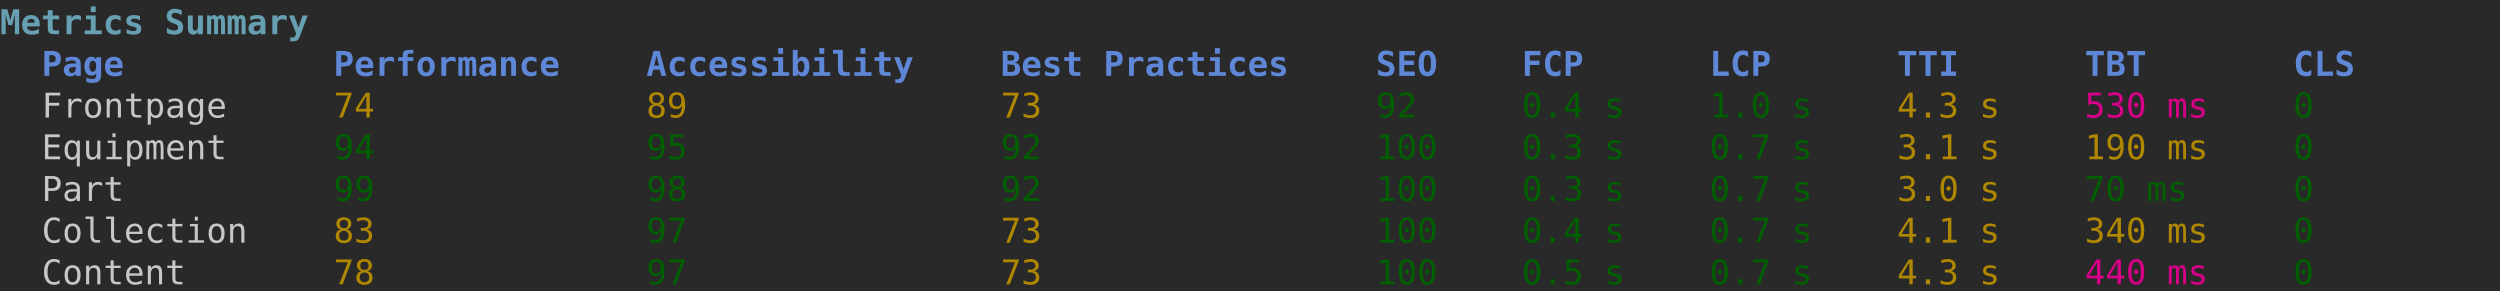
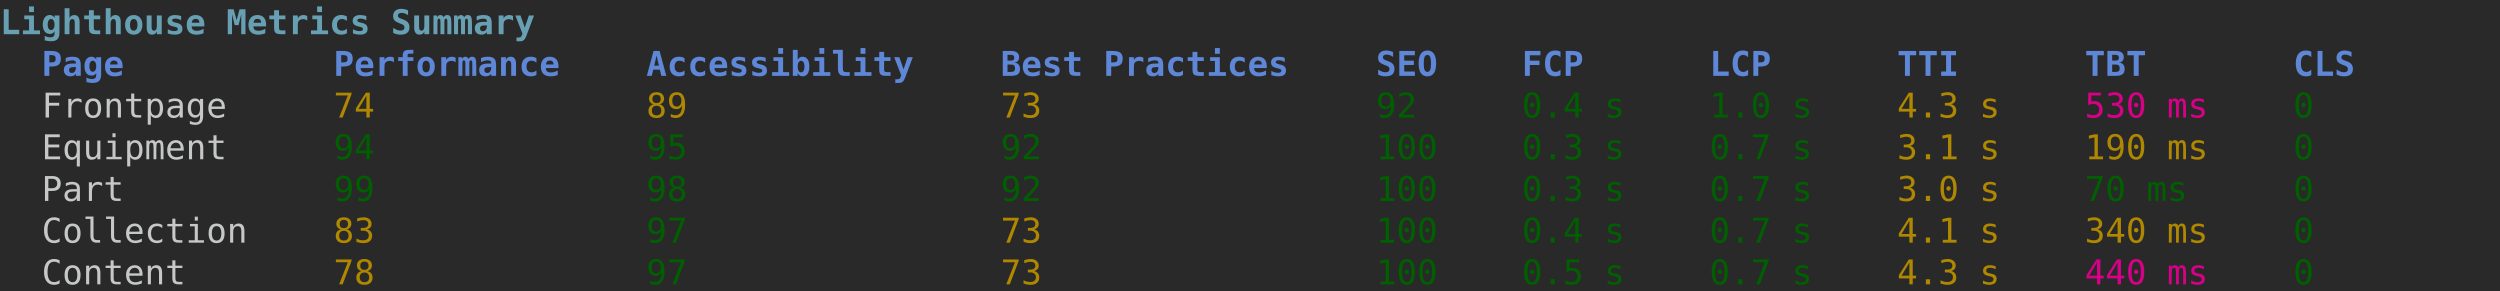
<svg xmlns="http://www.w3.org/2000/svg" class="rich-terminal" viewBox="9 41 1463.0 169.8">
  <style>

    @font-face {
        font-family: "Fira Code";
        src: local("FiraCode-Regular"),
                url("https://cdnjs.cloudflare.com/ajax/libs/firacode/6.2.0/woff2/FiraCode-Regular.woff2") format("woff2"),
                url("https://cdnjs.cloudflare.com/ajax/libs/firacode/6.2.0/woff/FiraCode-Regular.woff") format("woff");
        font-style: normal;
        font-weight: 400;
    }
    @font-face {
        font-family: "Fira Code";
        src: local("FiraCode-Bold"),
                url("https://cdnjs.cloudflare.com/ajax/libs/firacode/6.2.0/woff2/FiraCode-Bold.woff2") format("woff2"),
                url("https://cdnjs.cloudflare.com/ajax/libs/firacode/6.2.0/woff/FiraCode-Bold.woff") format("woff");
        font-style: bold;
        font-weight: 700;
    }

-     .terminal-2602587807-matrix {
+     .terminal-4013972187-matrix {
        font-family: Fira Code, monospace;
        font-size: 20px;
        line-height: 24.4px;
        font-variant-east-asian: full-width;
    }

-     .terminal-2602587807-title {
+     .terminal-4013972187-title {
        font-size: 18px;
        font-weight: bold;
        font-family: arial;
    }

-     .terminal-2602587807-r1 { fill: #68a0b3;font-weight: bold }
- .terminal-2602587807-r2 { fill: #c5c8c6 }
- .terminal-2602587807-r3 { fill: #5f87d7;font-weight: bold }
- .terminal-2602587807-r4 { fill: #af8700 }
- .terminal-2602587807-r5 { fill: #005f00 }
- .terminal-2602587807-r6 { fill: #d70087 }
+     .terminal-4013972187-r1 { fill: #68a0b3;font-weight: bold }
+ .terminal-4013972187-r2 { fill: #c5c8c6 }
+ .terminal-4013972187-r3 { fill: #5f87d7;font-weight: bold }
+ .terminal-4013972187-r4 { fill: #af8700 }
+ .terminal-4013972187-r5 { fill: #005f00 }
+ .terminal-4013972187-r6 { fill: #d70087 }
    </style>
  <defs>
-     <clipPath id="terminal-2602587807-clip-terminal">
+     <clipPath id="terminal-4013972187-clip-terminal">
      <rect x="0" y="0" width="1463.0" height="169.8" />
    </clipPath>
-     <clipPath id="terminal-2602587807-line-0">
+     <clipPath id="terminal-4013972187-line-0">
      <rect x="0" y="1.5" width="1464" height="24.65" />
    </clipPath>
-     <clipPath id="terminal-2602587807-line-1">
+     <clipPath id="terminal-4013972187-line-1">
      <rect x="0" y="25.9" width="1464" height="24.65" />
    </clipPath>
-     <clipPath id="terminal-2602587807-line-2">
+     <clipPath id="terminal-4013972187-line-2">
      <rect x="0" y="50.3" width="1464" height="24.65" />
    </clipPath>
-     <clipPath id="terminal-2602587807-line-3">
+     <clipPath id="terminal-4013972187-line-3">
      <rect x="0" y="74.7" width="1464" height="24.65" />
    </clipPath>
-     <clipPath id="terminal-2602587807-line-4">
+     <clipPath id="terminal-4013972187-line-4">
      <rect x="0" y="99.1" width="1464" height="24.65" />
    </clipPath>
-     <clipPath id="terminal-2602587807-line-5">
+     <clipPath id="terminal-4013972187-line-5">
      <rect x="0" y="123.5" width="1464" height="24.65" />
    </clipPath>
  </defs>
  <rect fill="#292929" stroke="rgba(255,255,255,0.35)" stroke-width="1" x="1" y="1" width="1480" height="218.8" rx="8" />
-   <text class="terminal-2602587807-title" fill="#c5c8c6" text-anchor="middle" x="740" y="27">Rich</text>
+   <text class="terminal-4013972187-title" fill="#c5c8c6" text-anchor="middle" x="740" y="27">Rich</text>
  <g transform="translate(26,22)">
    <circle cx="0" cy="0" r="7" fill="#ff5f57" />
    <circle cx="22" cy="0" r="7" fill="#febc2e" />
    <circle cx="44" cy="0" r="7" fill="#28c840" />
  </g>
-   <g transform="translate(9, 41)" clip-path="url(#terminal-2602587807-clip-terminal)">
-     <g class="terminal-2602587807-matrix">
-       <text class="terminal-2602587807-r1" x="0" y="20" textLength="183" clip-path="url(#terminal-2602587807-line-0)">Metrics Summary</text>
-       <text class="terminal-2602587807-r2" x="1464" y="20" textLength="12.2" clip-path="url(#terminal-2602587807-line-0)">
+   <g transform="translate(9, 41)" clip-path="url(#terminal-4013972187-clip-terminal)">
+     <g class="terminal-4013972187-matrix">
+       <text class="terminal-4013972187-r1" x="0" y="20" textLength="317.2" clip-path="url(#terminal-4013972187-line-0)">Lighthouse Metrics Summary</text>
+       <text class="terminal-4013972187-r2" x="1464" y="20" textLength="12.2" clip-path="url(#terminal-4013972187-line-0)">
</text>
-       <text class="terminal-2602587807-r3" x="24.4" y="44.4" textLength="122" clip-path="url(#terminal-2602587807-line-1)">Page      </text>
-       <text class="terminal-2602587807-r3" x="195.2" y="44.4" textLength="134.2" clip-path="url(#terminal-2602587807-line-1)">Performance</text>
-       <text class="terminal-2602587807-r3" x="378.2" y="44.4" textLength="158.6" clip-path="url(#terminal-2602587807-line-1)">Accessibility</text>
-       <text class="terminal-2602587807-r3" x="585.6" y="44.4" textLength="170.8" clip-path="url(#terminal-2602587807-line-1)">Best Practices</text>
-       <text class="terminal-2602587807-r3" x="805.2" y="44.4" textLength="36.6" clip-path="url(#terminal-2602587807-line-1)">SEO</text>
-       <text class="terminal-2602587807-r3" x="890.6" y="44.4" textLength="61" clip-path="url(#terminal-2602587807-line-1)">  FCP</text>
-       <text class="terminal-2602587807-r3" x="1000.4" y="44.4" textLength="61" clip-path="url(#terminal-2602587807-line-1)">  LCP</text>
-       <text class="terminal-2602587807-r3" x="1110.2" y="44.4" textLength="61" clip-path="url(#terminal-2602587807-line-1)">  TTI</text>
-       <text class="terminal-2602587807-r3" x="1220" y="44.4" textLength="73.2" clip-path="url(#terminal-2602587807-line-1)">   TBT</text>
-       <text class="terminal-2602587807-r3" x="1342" y="44.4" textLength="36.6" clip-path="url(#terminal-2602587807-line-1)">CLS</text>
-       <text class="terminal-2602587807-r2" x="1464" y="44.4" textLength="12.2" clip-path="url(#terminal-2602587807-line-1)">
+       <text class="terminal-4013972187-r3" x="24.4" y="44.4" textLength="122" clip-path="url(#terminal-4013972187-line-1)">Page      </text>
+       <text class="terminal-4013972187-r3" x="195.2" y="44.4" textLength="134.2" clip-path="url(#terminal-4013972187-line-1)">Performance</text>
+       <text class="terminal-4013972187-r3" x="378.2" y="44.4" textLength="158.6" clip-path="url(#terminal-4013972187-line-1)">Accessibility</text>
+       <text class="terminal-4013972187-r3" x="585.6" y="44.4" textLength="170.8" clip-path="url(#terminal-4013972187-line-1)">Best Practices</text>
+       <text class="terminal-4013972187-r3" x="805.2" y="44.4" textLength="36.6" clip-path="url(#terminal-4013972187-line-1)">SEO</text>
+       <text class="terminal-4013972187-r3" x="890.6" y="44.4" textLength="61" clip-path="url(#terminal-4013972187-line-1)">  FCP</text>
+       <text class="terminal-4013972187-r3" x="1000.4" y="44.4" textLength="61" clip-path="url(#terminal-4013972187-line-1)">  LCP</text>
+       <text class="terminal-4013972187-r3" x="1110.2" y="44.4" textLength="61" clip-path="url(#terminal-4013972187-line-1)">  TTI</text>
+       <text class="terminal-4013972187-r3" x="1220" y="44.4" textLength="73.2" clip-path="url(#terminal-4013972187-line-1)">   TBT</text>
+       <text class="terminal-4013972187-r3" x="1342" y="44.4" textLength="36.6" clip-path="url(#terminal-4013972187-line-1)">CLS</text>
+       <text class="terminal-4013972187-r2" x="1464" y="44.4" textLength="12.2" clip-path="url(#terminal-4013972187-line-1)">
</text>
-       <text class="terminal-2602587807-r2" x="24.4" y="68.8" textLength="122" clip-path="url(#terminal-2602587807-line-2)">Frontpage </text>
-       <text class="terminal-2602587807-r4" x="195.2" y="68.8" textLength="134.2" clip-path="url(#terminal-2602587807-line-2)">         74</text>
-       <text class="terminal-2602587807-r4" x="378.2" y="68.8" textLength="158.6" clip-path="url(#terminal-2602587807-line-2)">           89</text>
-       <text class="terminal-2602587807-r4" x="585.6" y="68.8" textLength="170.8" clip-path="url(#terminal-2602587807-line-2)">            73</text>
-       <text class="terminal-2602587807-r5" x="805.2" y="68.8" textLength="36.6" clip-path="url(#terminal-2602587807-line-2)"> 92</text>
-       <text class="terminal-2602587807-r5" x="890.6" y="68.8" textLength="61" clip-path="url(#terminal-2602587807-line-2)">0.4 s</text>
-       <text class="terminal-2602587807-r5" x="1000.4" y="68.8" textLength="61" clip-path="url(#terminal-2602587807-line-2)">1.0 s</text>
-       <text class="terminal-2602587807-r4" x="1110.2" y="68.8" textLength="61" clip-path="url(#terminal-2602587807-line-2)">4.3 s</text>
-       <text class="terminal-2602587807-r6" x="1220" y="68.8" textLength="73.2" clip-path="url(#terminal-2602587807-line-2)">530 ms</text>
-       <text class="terminal-2602587807-r5" x="1342" y="68.8" textLength="36.6" clip-path="url(#terminal-2602587807-line-2)">  0</text>
-       <text class="terminal-2602587807-r2" x="1464" y="68.8" textLength="12.2" clip-path="url(#terminal-2602587807-line-2)">
+       <text class="terminal-4013972187-r2" x="24.4" y="68.8" textLength="122" clip-path="url(#terminal-4013972187-line-2)">Frontpage </text>
+       <text class="terminal-4013972187-r4" x="195.2" y="68.8" textLength="134.2" clip-path="url(#terminal-4013972187-line-2)">         74</text>
+       <text class="terminal-4013972187-r4" x="378.2" y="68.8" textLength="158.6" clip-path="url(#terminal-4013972187-line-2)">           89</text>
+       <text class="terminal-4013972187-r4" x="585.6" y="68.8" textLength="170.8" clip-path="url(#terminal-4013972187-line-2)">            73</text>
+       <text class="terminal-4013972187-r5" x="805.2" y="68.8" textLength="36.6" clip-path="url(#terminal-4013972187-line-2)"> 92</text>
+       <text class="terminal-4013972187-r5" x="890.6" y="68.8" textLength="61" clip-path="url(#terminal-4013972187-line-2)">0.4 s</text>
+       <text class="terminal-4013972187-r5" x="1000.4" y="68.8" textLength="61" clip-path="url(#terminal-4013972187-line-2)">1.0 s</text>
+       <text class="terminal-4013972187-r4" x="1110.2" y="68.8" textLength="61" clip-path="url(#terminal-4013972187-line-2)">4.3 s</text>
+       <text class="terminal-4013972187-r6" x="1220" y="68.8" textLength="73.2" clip-path="url(#terminal-4013972187-line-2)">530 ms</text>
+       <text class="terminal-4013972187-r5" x="1342" y="68.8" textLength="36.6" clip-path="url(#terminal-4013972187-line-2)">  0</text>
+       <text class="terminal-4013972187-r2" x="1464" y="68.8" textLength="12.2" clip-path="url(#terminal-4013972187-line-2)">
</text>
-       <text class="terminal-2602587807-r2" x="24.4" y="93.2" textLength="122" clip-path="url(#terminal-2602587807-line-3)">Equipment </text>
-       <text class="terminal-2602587807-r5" x="195.2" y="93.2" textLength="134.2" clip-path="url(#terminal-2602587807-line-3)">         94</text>
-       <text class="terminal-2602587807-r5" x="378.2" y="93.2" textLength="158.6" clip-path="url(#terminal-2602587807-line-3)">           95</text>
-       <text class="terminal-2602587807-r5" x="585.6" y="93.2" textLength="170.8" clip-path="url(#terminal-2602587807-line-3)">            92</text>
-       <text class="terminal-2602587807-r5" x="805.2" y="93.2" textLength="36.6" clip-path="url(#terminal-2602587807-line-3)">100</text>
-       <text class="terminal-2602587807-r5" x="890.6" y="93.2" textLength="61" clip-path="url(#terminal-2602587807-line-3)">0.3 s</text>
-       <text class="terminal-2602587807-r5" x="1000.4" y="93.2" textLength="61" clip-path="url(#terminal-2602587807-line-3)">0.7 s</text>
-       <text class="terminal-2602587807-r4" x="1110.2" y="93.2" textLength="61" clip-path="url(#terminal-2602587807-line-3)">3.1 s</text>
-       <text class="terminal-2602587807-r4" x="1220" y="93.2" textLength="73.2" clip-path="url(#terminal-2602587807-line-3)">190 ms</text>
-       <text class="terminal-2602587807-r5" x="1342" y="93.2" textLength="36.6" clip-path="url(#terminal-2602587807-line-3)">  0</text>
-       <text class="terminal-2602587807-r2" x="1464" y="93.2" textLength="12.2" clip-path="url(#terminal-2602587807-line-3)">
+       <text class="terminal-4013972187-r2" x="24.4" y="93.2" textLength="122" clip-path="url(#terminal-4013972187-line-3)">Equipment </text>
+       <text class="terminal-4013972187-r5" x="195.2" y="93.2" textLength="134.2" clip-path="url(#terminal-4013972187-line-3)">         94</text>
+       <text class="terminal-4013972187-r5" x="378.2" y="93.2" textLength="158.6" clip-path="url(#terminal-4013972187-line-3)">           95</text>
+       <text class="terminal-4013972187-r5" x="585.6" y="93.2" textLength="170.8" clip-path="url(#terminal-4013972187-line-3)">            92</text>
+       <text class="terminal-4013972187-r5" x="805.2" y="93.2" textLength="36.6" clip-path="url(#terminal-4013972187-line-3)">100</text>
+       <text class="terminal-4013972187-r5" x="890.6" y="93.2" textLength="61" clip-path="url(#terminal-4013972187-line-3)">0.3 s</text>
+       <text class="terminal-4013972187-r5" x="1000.4" y="93.2" textLength="61" clip-path="url(#terminal-4013972187-line-3)">0.7 s</text>
+       <text class="terminal-4013972187-r4" x="1110.2" y="93.2" textLength="61" clip-path="url(#terminal-4013972187-line-3)">3.1 s</text>
+       <text class="terminal-4013972187-r4" x="1220" y="93.2" textLength="73.2" clip-path="url(#terminal-4013972187-line-3)">190 ms</text>
+       <text class="terminal-4013972187-r5" x="1342" y="93.2" textLength="36.6" clip-path="url(#terminal-4013972187-line-3)">  0</text>
+       <text class="terminal-4013972187-r2" x="1464" y="93.2" textLength="12.2" clip-path="url(#terminal-4013972187-line-3)">
</text>
-       <text class="terminal-2602587807-r2" x="24.4" y="117.6" textLength="122" clip-path="url(#terminal-2602587807-line-4)">Part      </text>
-       <text class="terminal-2602587807-r5" x="195.2" y="117.6" textLength="134.2" clip-path="url(#terminal-2602587807-line-4)">         99</text>
-       <text class="terminal-2602587807-r5" x="378.2" y="117.6" textLength="158.6" clip-path="url(#terminal-2602587807-line-4)">           98</text>
-       <text class="terminal-2602587807-r5" x="585.6" y="117.6" textLength="170.8" clip-path="url(#terminal-2602587807-line-4)">            92</text>
-       <text class="terminal-2602587807-r5" x="805.2" y="117.6" textLength="36.6" clip-path="url(#terminal-2602587807-line-4)">100</text>
-       <text class="terminal-2602587807-r5" x="890.6" y="117.6" textLength="61" clip-path="url(#terminal-2602587807-line-4)">0.3 s</text>
-       <text class="terminal-2602587807-r5" x="1000.4" y="117.6" textLength="61" clip-path="url(#terminal-2602587807-line-4)">0.7 s</text>
-       <text class="terminal-2602587807-r4" x="1110.2" y="117.6" textLength="61" clip-path="url(#terminal-2602587807-line-4)">3.0 s</text>
-       <text class="terminal-2602587807-r5" x="1220" y="117.6" textLength="73.2" clip-path="url(#terminal-2602587807-line-4)"> 70 ms</text>
-       <text class="terminal-2602587807-r5" x="1342" y="117.6" textLength="36.6" clip-path="url(#terminal-2602587807-line-4)">  0</text>
-       <text class="terminal-2602587807-r2" x="1464" y="117.6" textLength="12.2" clip-path="url(#terminal-2602587807-line-4)">
+       <text class="terminal-4013972187-r2" x="24.4" y="117.6" textLength="122" clip-path="url(#terminal-4013972187-line-4)">Part      </text>
+       <text class="terminal-4013972187-r5" x="195.2" y="117.6" textLength="134.2" clip-path="url(#terminal-4013972187-line-4)">         99</text>
+       <text class="terminal-4013972187-r5" x="378.2" y="117.6" textLength="158.6" clip-path="url(#terminal-4013972187-line-4)">           98</text>
+       <text class="terminal-4013972187-r5" x="585.6" y="117.6" textLength="170.8" clip-path="url(#terminal-4013972187-line-4)">            92</text>
+       <text class="terminal-4013972187-r5" x="805.2" y="117.6" textLength="36.6" clip-path="url(#terminal-4013972187-line-4)">100</text>
+       <text class="terminal-4013972187-r5" x="890.6" y="117.6" textLength="61" clip-path="url(#terminal-4013972187-line-4)">0.3 s</text>
+       <text class="terminal-4013972187-r5" x="1000.4" y="117.6" textLength="61" clip-path="url(#terminal-4013972187-line-4)">0.7 s</text>
+       <text class="terminal-4013972187-r4" x="1110.2" y="117.6" textLength="61" clip-path="url(#terminal-4013972187-line-4)">3.0 s</text>
+       <text class="terminal-4013972187-r5" x="1220" y="117.6" textLength="73.2" clip-path="url(#terminal-4013972187-line-4)"> 70 ms</text>
+       <text class="terminal-4013972187-r5" x="1342" y="117.6" textLength="36.6" clip-path="url(#terminal-4013972187-line-4)">  0</text>
+       <text class="terminal-4013972187-r2" x="1464" y="117.6" textLength="12.2" clip-path="url(#terminal-4013972187-line-4)">
</text>
-       <text class="terminal-2602587807-r2" x="24.4" y="142" textLength="122" clip-path="url(#terminal-2602587807-line-5)">Collection</text>
-       <text class="terminal-2602587807-r4" x="195.2" y="142" textLength="134.2" clip-path="url(#terminal-2602587807-line-5)">         83</text>
-       <text class="terminal-2602587807-r5" x="378.2" y="142" textLength="158.6" clip-path="url(#terminal-2602587807-line-5)">           97</text>
-       <text class="terminal-2602587807-r4" x="585.6" y="142" textLength="170.8" clip-path="url(#terminal-2602587807-line-5)">            73</text>
-       <text class="terminal-2602587807-r5" x="805.2" y="142" textLength="36.6" clip-path="url(#terminal-2602587807-line-5)">100</text>
-       <text class="terminal-2602587807-r5" x="890.6" y="142" textLength="61" clip-path="url(#terminal-2602587807-line-5)">0.4 s</text>
-       <text class="terminal-2602587807-r5" x="1000.4" y="142" textLength="61" clip-path="url(#terminal-2602587807-line-5)">0.7 s</text>
-       <text class="terminal-2602587807-r4" x="1110.2" y="142" textLength="61" clip-path="url(#terminal-2602587807-line-5)">4.1 s</text>
-       <text class="terminal-2602587807-r4" x="1220" y="142" textLength="73.2" clip-path="url(#terminal-2602587807-line-5)">340 ms</text>
-       <text class="terminal-2602587807-r5" x="1342" y="142" textLength="36.6" clip-path="url(#terminal-2602587807-line-5)">  0</text>
-       <text class="terminal-2602587807-r2" x="1464" y="142" textLength="12.2" clip-path="url(#terminal-2602587807-line-5)">
+       <text class="terminal-4013972187-r2" x="24.4" y="142" textLength="122" clip-path="url(#terminal-4013972187-line-5)">Collection</text>
+       <text class="terminal-4013972187-r4" x="195.2" y="142" textLength="134.2" clip-path="url(#terminal-4013972187-line-5)">         83</text>
+       <text class="terminal-4013972187-r5" x="378.2" y="142" textLength="158.6" clip-path="url(#terminal-4013972187-line-5)">           97</text>
+       <text class="terminal-4013972187-r4" x="585.6" y="142" textLength="170.8" clip-path="url(#terminal-4013972187-line-5)">            73</text>
+       <text class="terminal-4013972187-r5" x="805.2" y="142" textLength="36.6" clip-path="url(#terminal-4013972187-line-5)">100</text>
+       <text class="terminal-4013972187-r5" x="890.6" y="142" textLength="61" clip-path="url(#terminal-4013972187-line-5)">0.4 s</text>
+       <text class="terminal-4013972187-r5" x="1000.4" y="142" textLength="61" clip-path="url(#terminal-4013972187-line-5)">0.7 s</text>
+       <text class="terminal-4013972187-r4" x="1110.2" y="142" textLength="61" clip-path="url(#terminal-4013972187-line-5)">4.1 s</text>
+       <text class="terminal-4013972187-r4" x="1220" y="142" textLength="73.2" clip-path="url(#terminal-4013972187-line-5)">340 ms</text>
+       <text class="terminal-4013972187-r5" x="1342" y="142" textLength="36.6" clip-path="url(#terminal-4013972187-line-5)">  0</text>
+       <text class="terminal-4013972187-r2" x="1464" y="142" textLength="12.2" clip-path="url(#terminal-4013972187-line-5)">
</text>
-       <text class="terminal-2602587807-r2" x="24.4" y="166.4" textLength="122" clip-path="url(#terminal-2602587807-line-6)">Content   </text>
-       <text class="terminal-2602587807-r4" x="195.2" y="166.4" textLength="134.2" clip-path="url(#terminal-2602587807-line-6)">         78</text>
-       <text class="terminal-2602587807-r5" x="378.2" y="166.4" textLength="158.6" clip-path="url(#terminal-2602587807-line-6)">           97</text>
-       <text class="terminal-2602587807-r4" x="585.6" y="166.4" textLength="170.8" clip-path="url(#terminal-2602587807-line-6)">            73</text>
-       <text class="terminal-2602587807-r5" x="805.2" y="166.4" textLength="36.6" clip-path="url(#terminal-2602587807-line-6)">100</text>
-       <text class="terminal-2602587807-r5" x="890.6" y="166.4" textLength="61" clip-path="url(#terminal-2602587807-line-6)">0.5 s</text>
-       <text class="terminal-2602587807-r5" x="1000.4" y="166.4" textLength="61" clip-path="url(#terminal-2602587807-line-6)">0.7 s</text>
-       <text class="terminal-2602587807-r4" x="1110.2" y="166.4" textLength="61" clip-path="url(#terminal-2602587807-line-6)">4.3 s</text>
-       <text class="terminal-2602587807-r6" x="1220" y="166.4" textLength="73.2" clip-path="url(#terminal-2602587807-line-6)">440 ms</text>
-       <text class="terminal-2602587807-r5" x="1342" y="166.4" textLength="36.6" clip-path="url(#terminal-2602587807-line-6)">  0</text>
-       <text class="terminal-2602587807-r2" x="1464" y="166.4" textLength="12.2" clip-path="url(#terminal-2602587807-line-6)">
+       <text class="terminal-4013972187-r2" x="24.4" y="166.4" textLength="122" clip-path="url(#terminal-4013972187-line-6)">Content   </text>
+       <text class="terminal-4013972187-r4" x="195.2" y="166.4" textLength="134.2" clip-path="url(#terminal-4013972187-line-6)">         78</text>
+       <text class="terminal-4013972187-r5" x="378.2" y="166.4" textLength="158.6" clip-path="url(#terminal-4013972187-line-6)">           97</text>
+       <text class="terminal-4013972187-r4" x="585.6" y="166.4" textLength="170.8" clip-path="url(#terminal-4013972187-line-6)">            73</text>
+       <text class="terminal-4013972187-r5" x="805.2" y="166.4" textLength="36.6" clip-path="url(#terminal-4013972187-line-6)">100</text>
+       <text class="terminal-4013972187-r5" x="890.6" y="166.4" textLength="61" clip-path="url(#terminal-4013972187-line-6)">0.5 s</text>
+       <text class="terminal-4013972187-r5" x="1000.4" y="166.4" textLength="61" clip-path="url(#terminal-4013972187-line-6)">0.7 s</text>
+       <text class="terminal-4013972187-r4" x="1110.2" y="166.4" textLength="61" clip-path="url(#terminal-4013972187-line-6)">4.3 s</text>
+       <text class="terminal-4013972187-r6" x="1220" y="166.4" textLength="73.2" clip-path="url(#terminal-4013972187-line-6)">440 ms</text>
+       <text class="terminal-4013972187-r5" x="1342" y="166.4" textLength="36.6" clip-path="url(#terminal-4013972187-line-6)">  0</text>
+       <text class="terminal-4013972187-r2" x="1464" y="166.4" textLength="12.2" clip-path="url(#terminal-4013972187-line-6)">
</text>
    </g>
  </g>
</svg>
